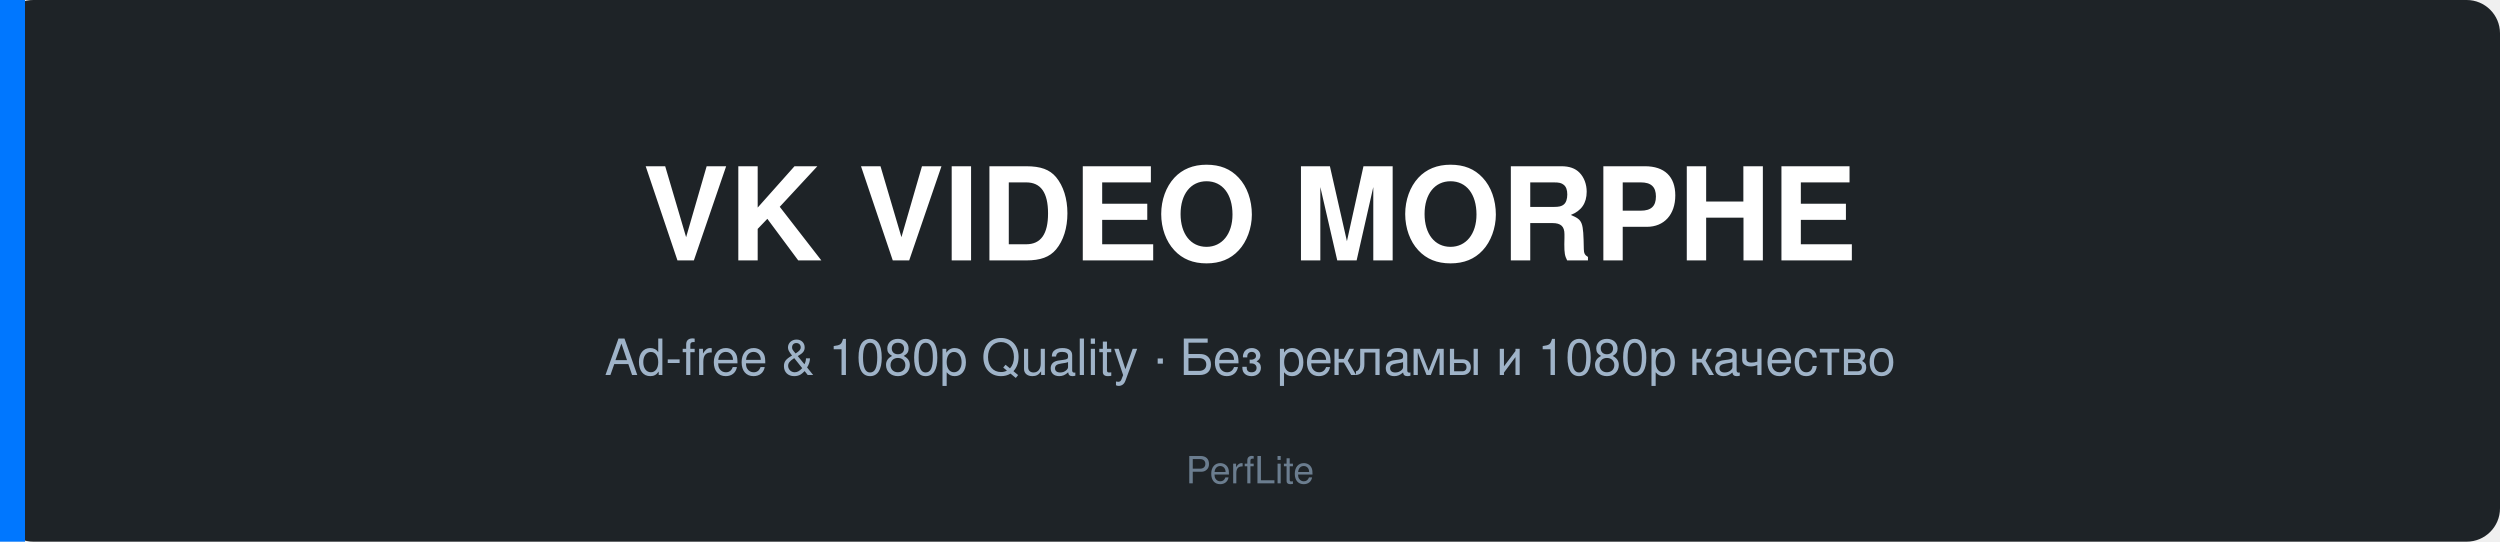
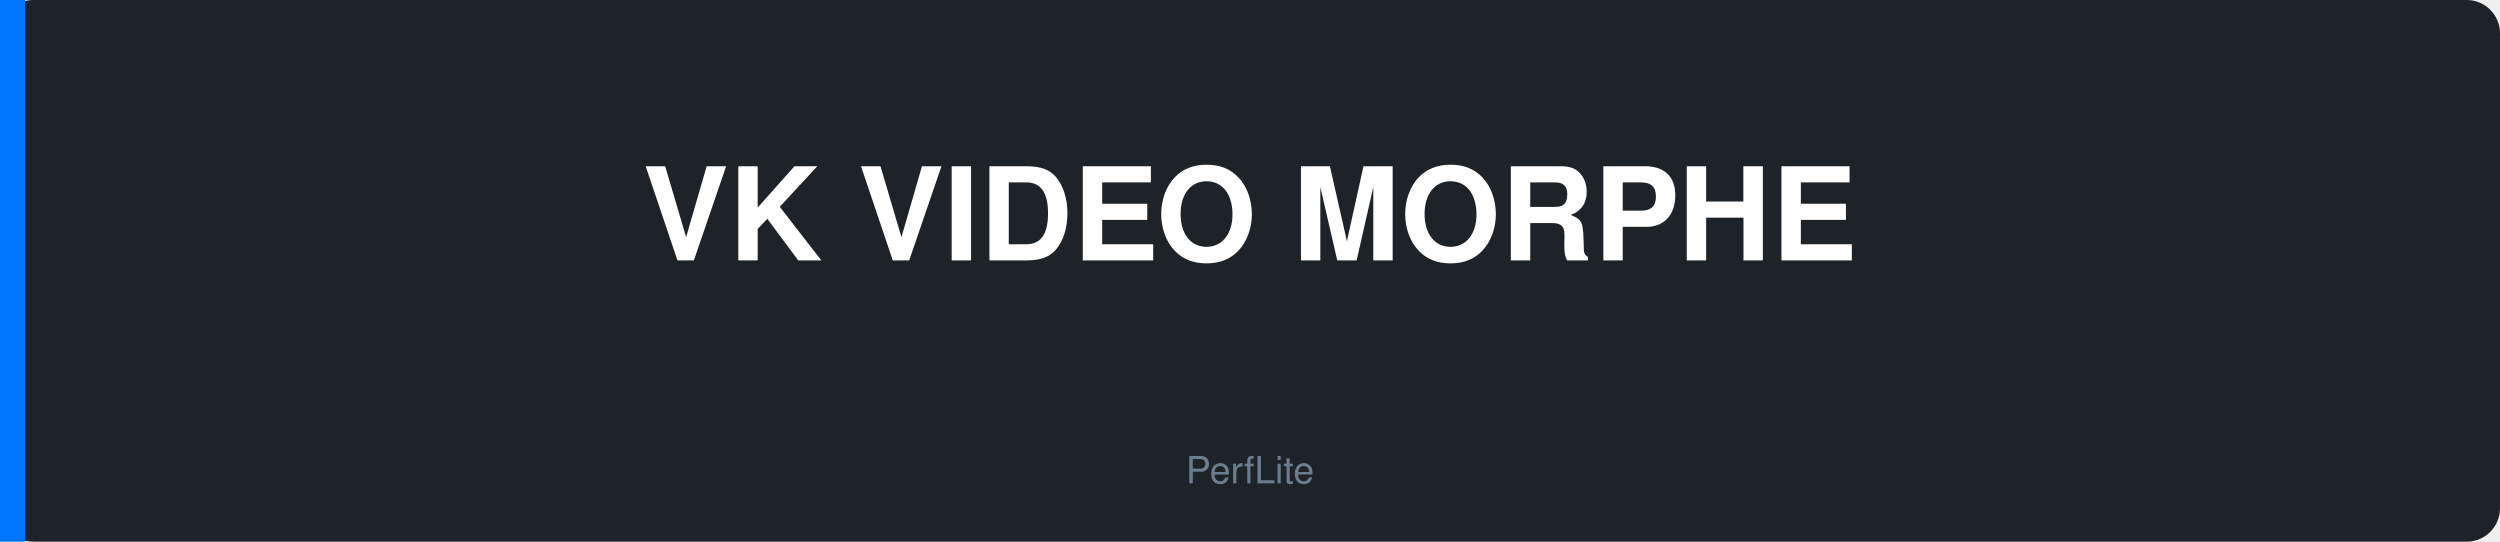
<svg xmlns="http://www.w3.org/2000/svg" width="1200" height="260" viewBox="0 0 1200 260">
  <rect width="1200" height="260" rx="16" fill="#1e2327" />
  <rect x="0" y="0" width="12" height="260" fill="#0077FF" />
  <text x="600" y="125" text-anchor="middle" font-family="Segoe UI, Helvetica, Arial, sans-serif" font-size="62" font-weight="600" fill="#ffffff">VK VIDEO MORPHE</text>
-   <text x="600" y="180" text-anchor="middle" font-family="Segoe UI, Helvetica, Arial, sans-serif" font-size="24" fill="#9fb3c8">Ad-free &amp; 1080p Quality · Без рекламы и 1080p качество</text>
  <text x="600" y="232" text-anchor="middle" font-family="Segoe UI, Helvetica, Arial, sans-serif" font-size="18" fill="#6b7d8f">PerfLite</text>
</svg>
